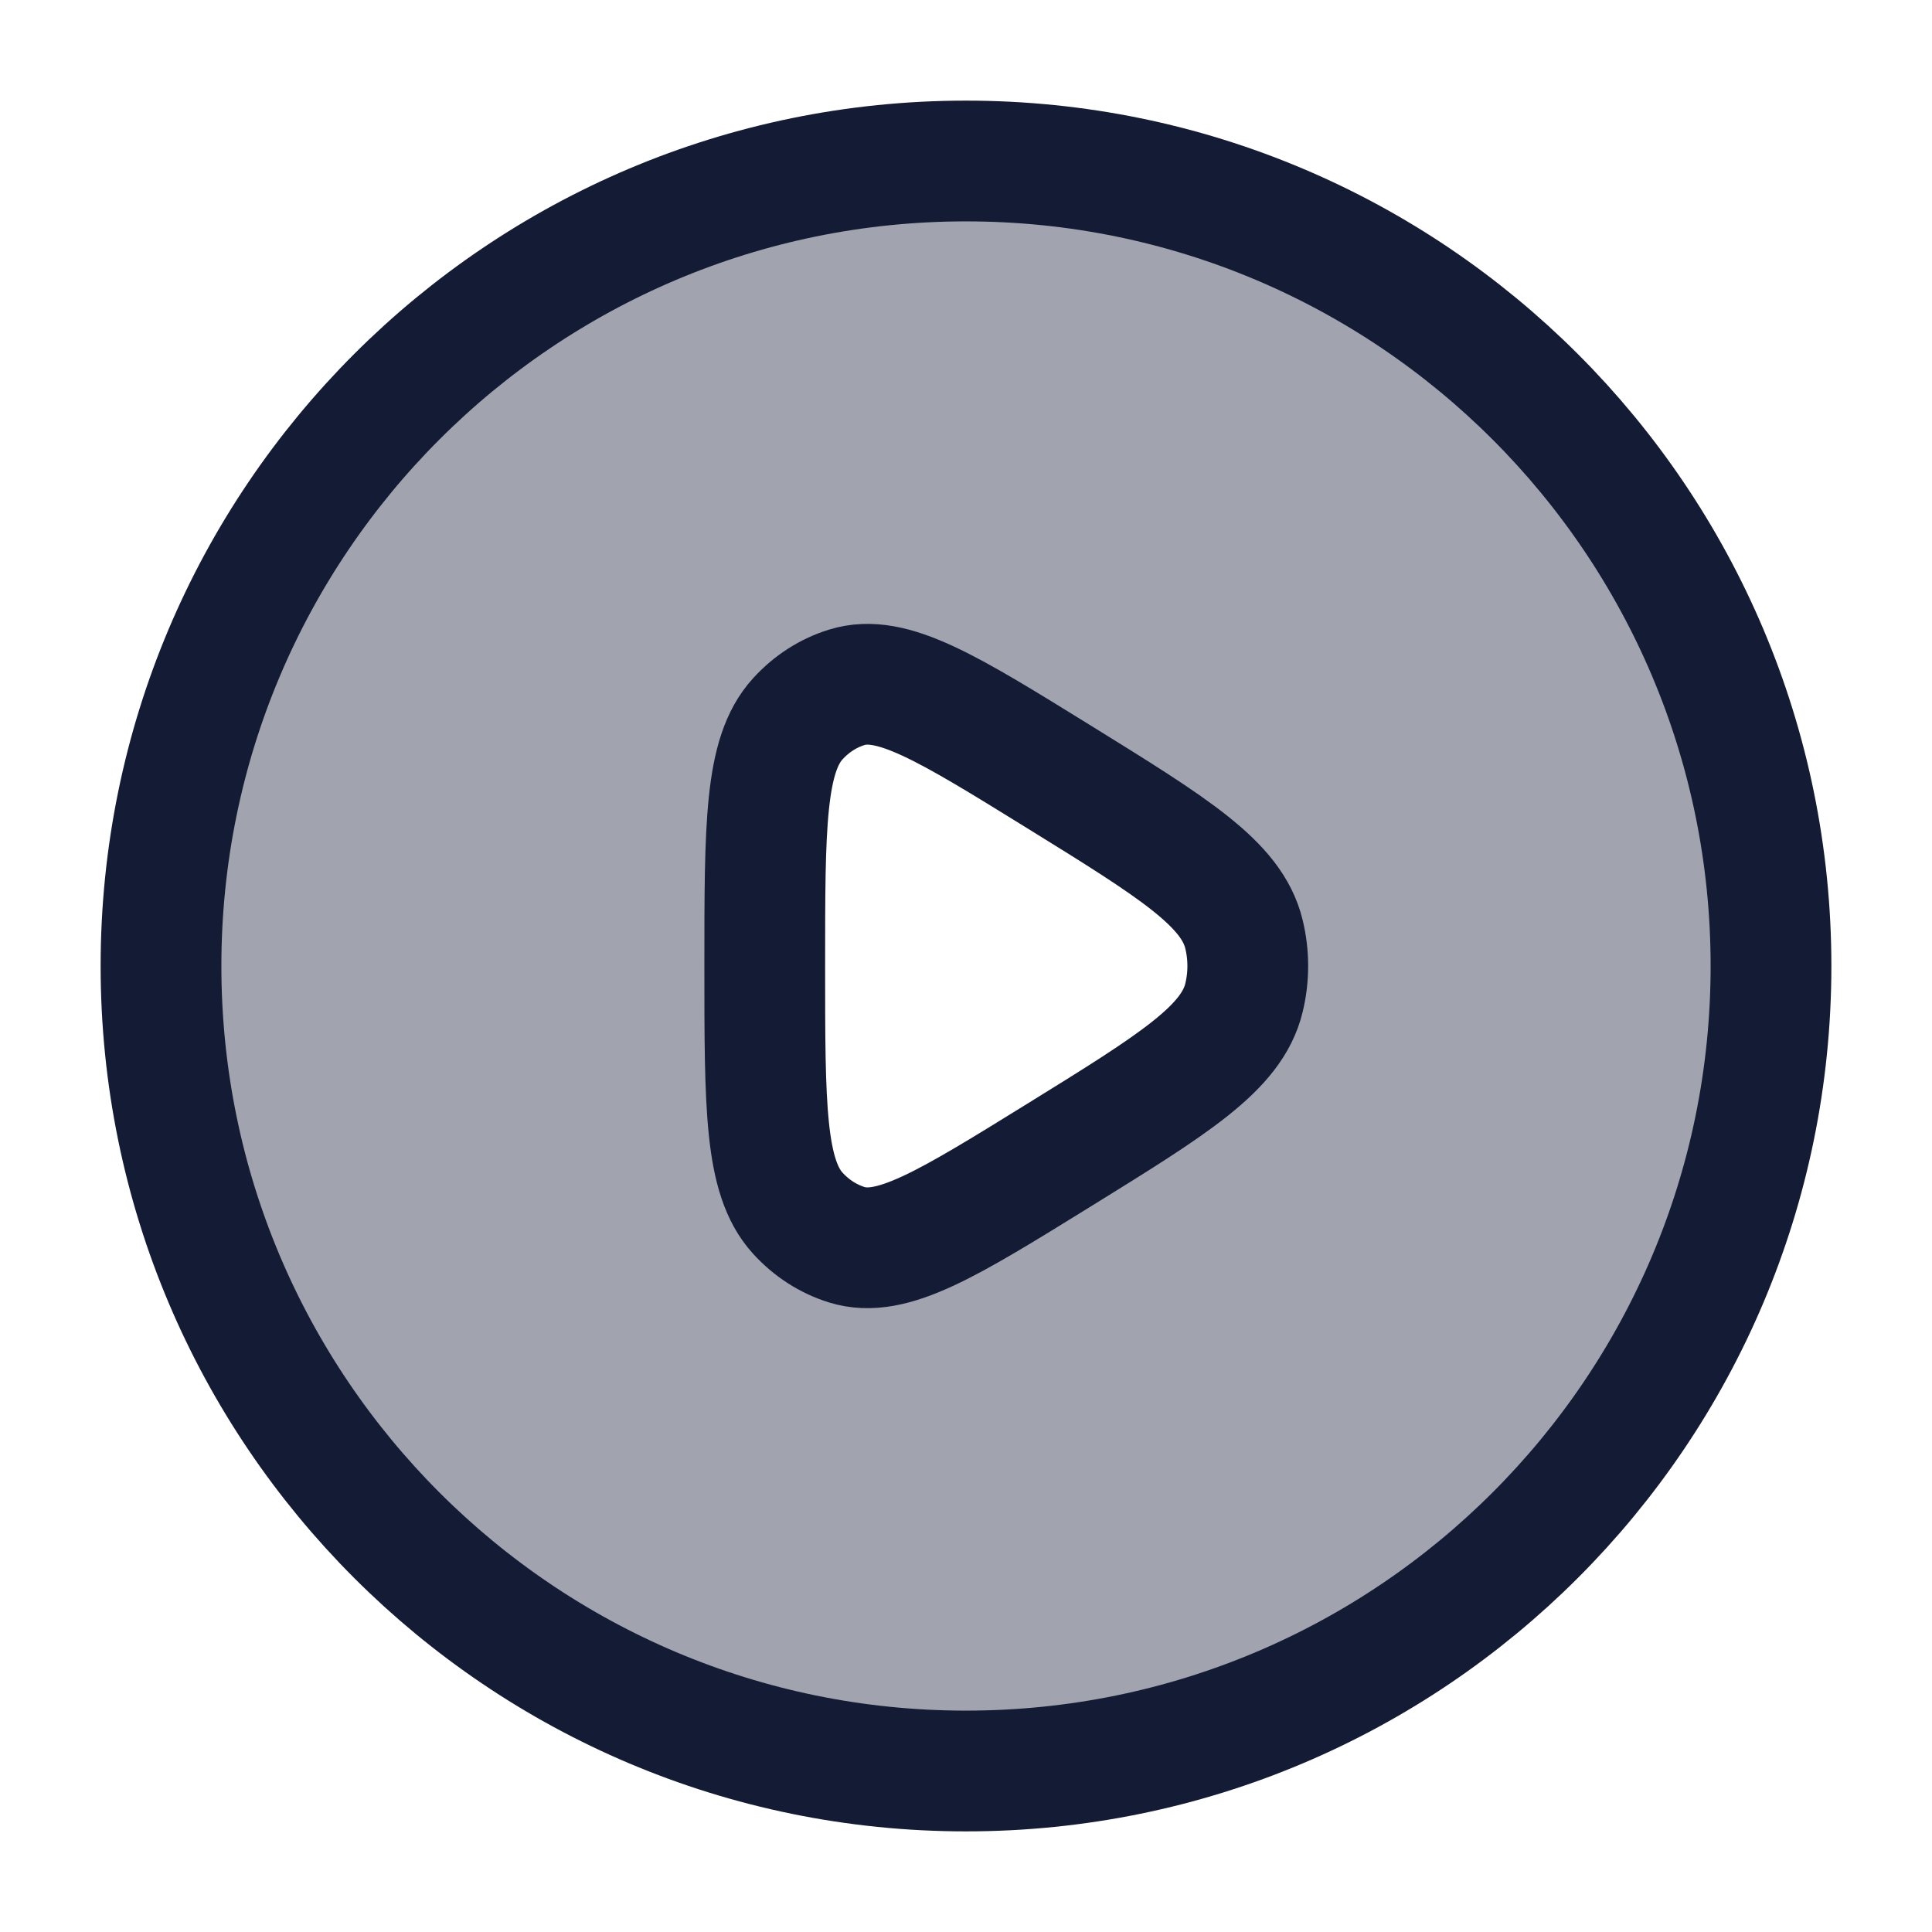
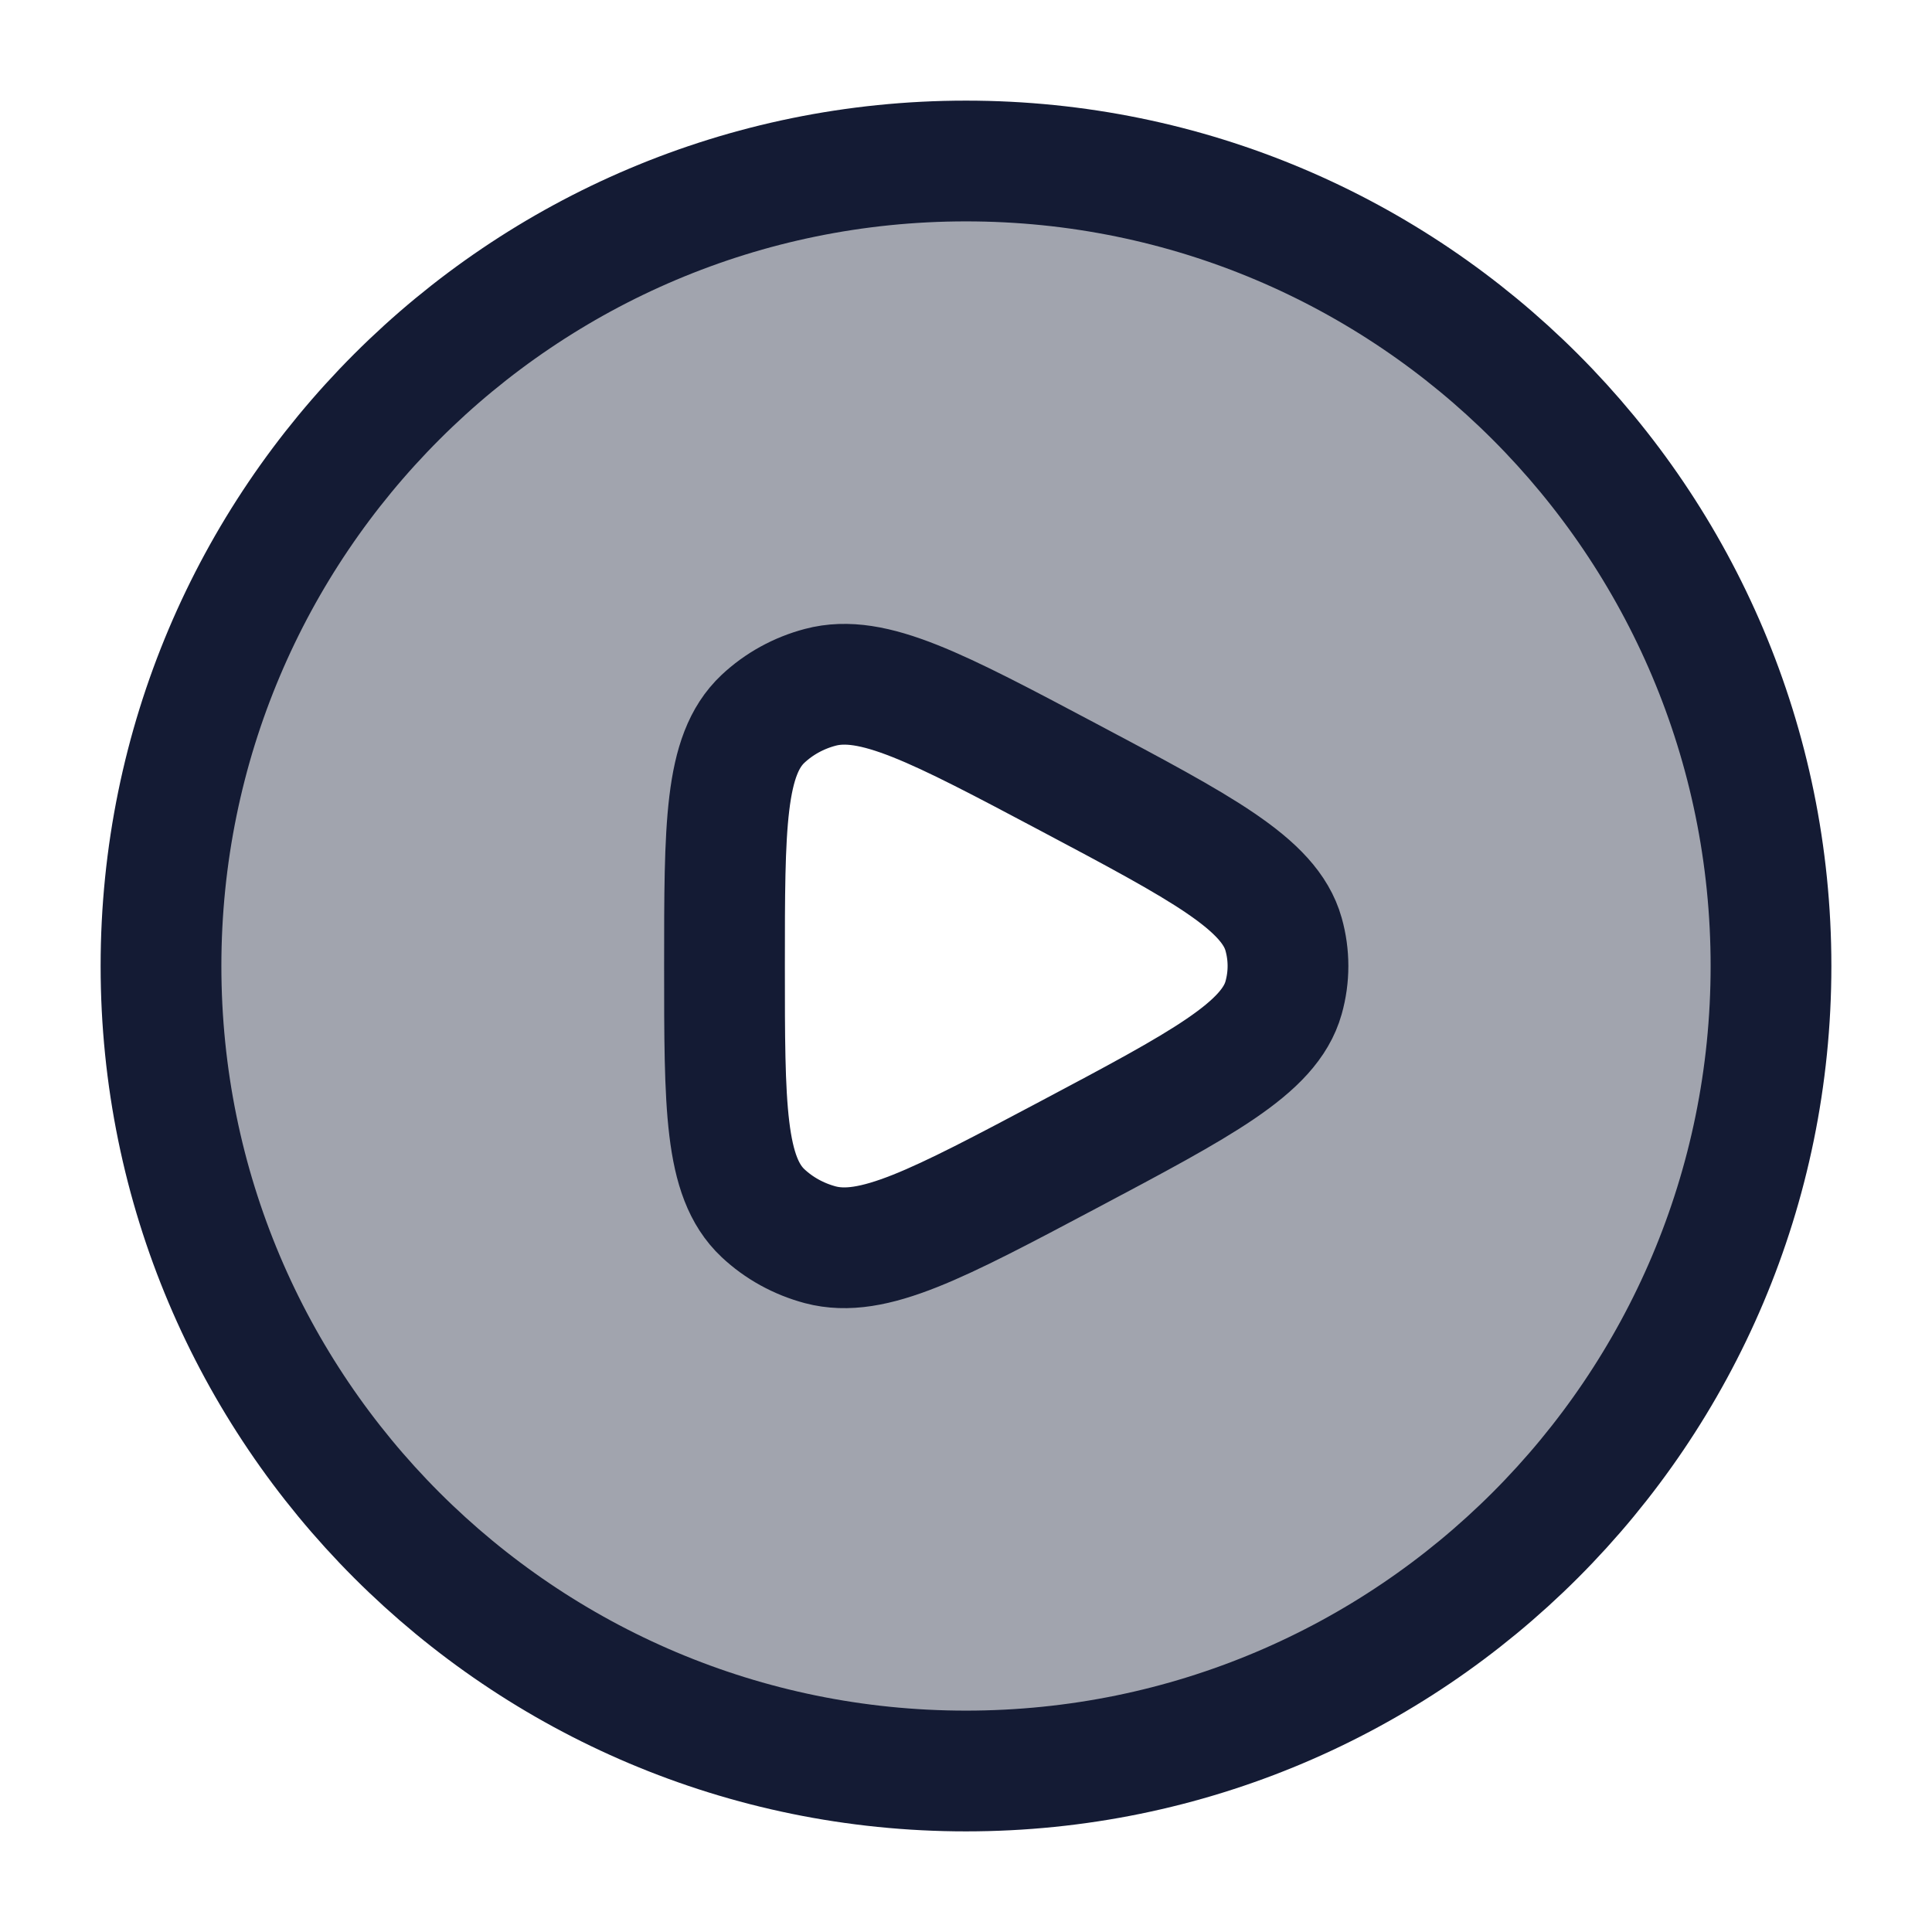
<svg xmlns="http://www.w3.org/2000/svg" width="24" height="24" viewBox="0 0 24 24" fill="none">
-   <path opacity="0.4" fill-rule="evenodd" clip-rule="evenodd" d="M12 22C17.523 22 22 17.523 22 12C22 6.477 17.523 2 12 2C6.477 2 2 6.477 2 12C2 17.523 6.477 22 12 22ZM13.154 14.35C14.586 13.464 15.302 13.021 15.453 12.395C15.516 12.136 15.516 11.864 15.453 11.605C15.302 10.979 14.586 10.536 13.154 9.65C11.77 8.794 11.078 8.365 10.52 8.538C10.289 8.609 10.079 8.744 9.91 8.93C9.5 9.38 9.5 10.254 9.5 12C9.5 13.746 9.5 14.62 9.91 15.07C10.079 15.256 10.289 15.391 10.52 15.463C11.078 15.635 11.77 15.206 13.154 14.35Z" fill="#141B34" />
+   <path opacity="0.4" fill-rule="evenodd" clip-rule="evenodd" d="M12 22C17.523 22 22 17.523 22 12C22 6.477 17.523 2 12 2C6.477 2 2 6.477 2 12C2 17.523 6.477 22 12 22ZM13.263 14.35C14.933 13.464 15.769 13.021 15.945 12.395C16.018 12.136 16.018 11.864 15.945 11.605C15.769 10.979 14.933 10.536 13.263 9.65C11.648 8.794 10.841 8.365 10.19 8.538C9.921 8.609 9.676 8.744 9.478 8.93C9 9.38 9 10.254 9 12C9 13.746 9 14.62 9.478 15.07C9.676 15.256 9.921 15.391 10.19 15.463C10.841 15.635 11.648 15.206 13.263 14.35Z" fill="#141B34" />
  <circle cx="12" cy="12" r="10" stroke="#141B34" stroke-width="1.5" />
-   <path d="M15.453 12.395C15.302 13.021 14.586 13.464 13.154 14.35C11.77 15.206 11.078 15.635 10.52 15.463C10.289 15.391 10.079 15.256 9.91 15.07C9.5 14.62 9.5 13.746 9.5 12C9.5 10.254 9.5 9.38 9.91 8.93C10.079 8.744 10.289 8.609 10.52 8.538C11.078 8.365 11.77 8.794 13.154 9.65C14.586 10.536 15.302 10.979 15.453 11.605C15.516 11.864 15.516 12.136 15.453 12.395Z" stroke="#141B34" stroke-width="1.5" stroke-linejoin="round" />
+   <path d="M15.945 12.395C15.769 13.021 14.933 13.464 13.263 14.35C11.648 15.206 10.841 15.635 10.19 15.463C9.921 15.391 9.676 15.256 9.478 15.07C9 14.62 9 13.746 9 12C9 10.254 9 9.38 9.478 8.93C9.676 8.744 9.921 8.609 10.19 8.538C10.841 8.365 11.648 8.794 13.263 9.65C14.933 10.536 15.769 10.979 15.945 11.605C16.018 11.864 16.018 12.136 15.945 12.395Z" stroke="#141B34" stroke-width="1.5" stroke-linejoin="round" />
</svg>
